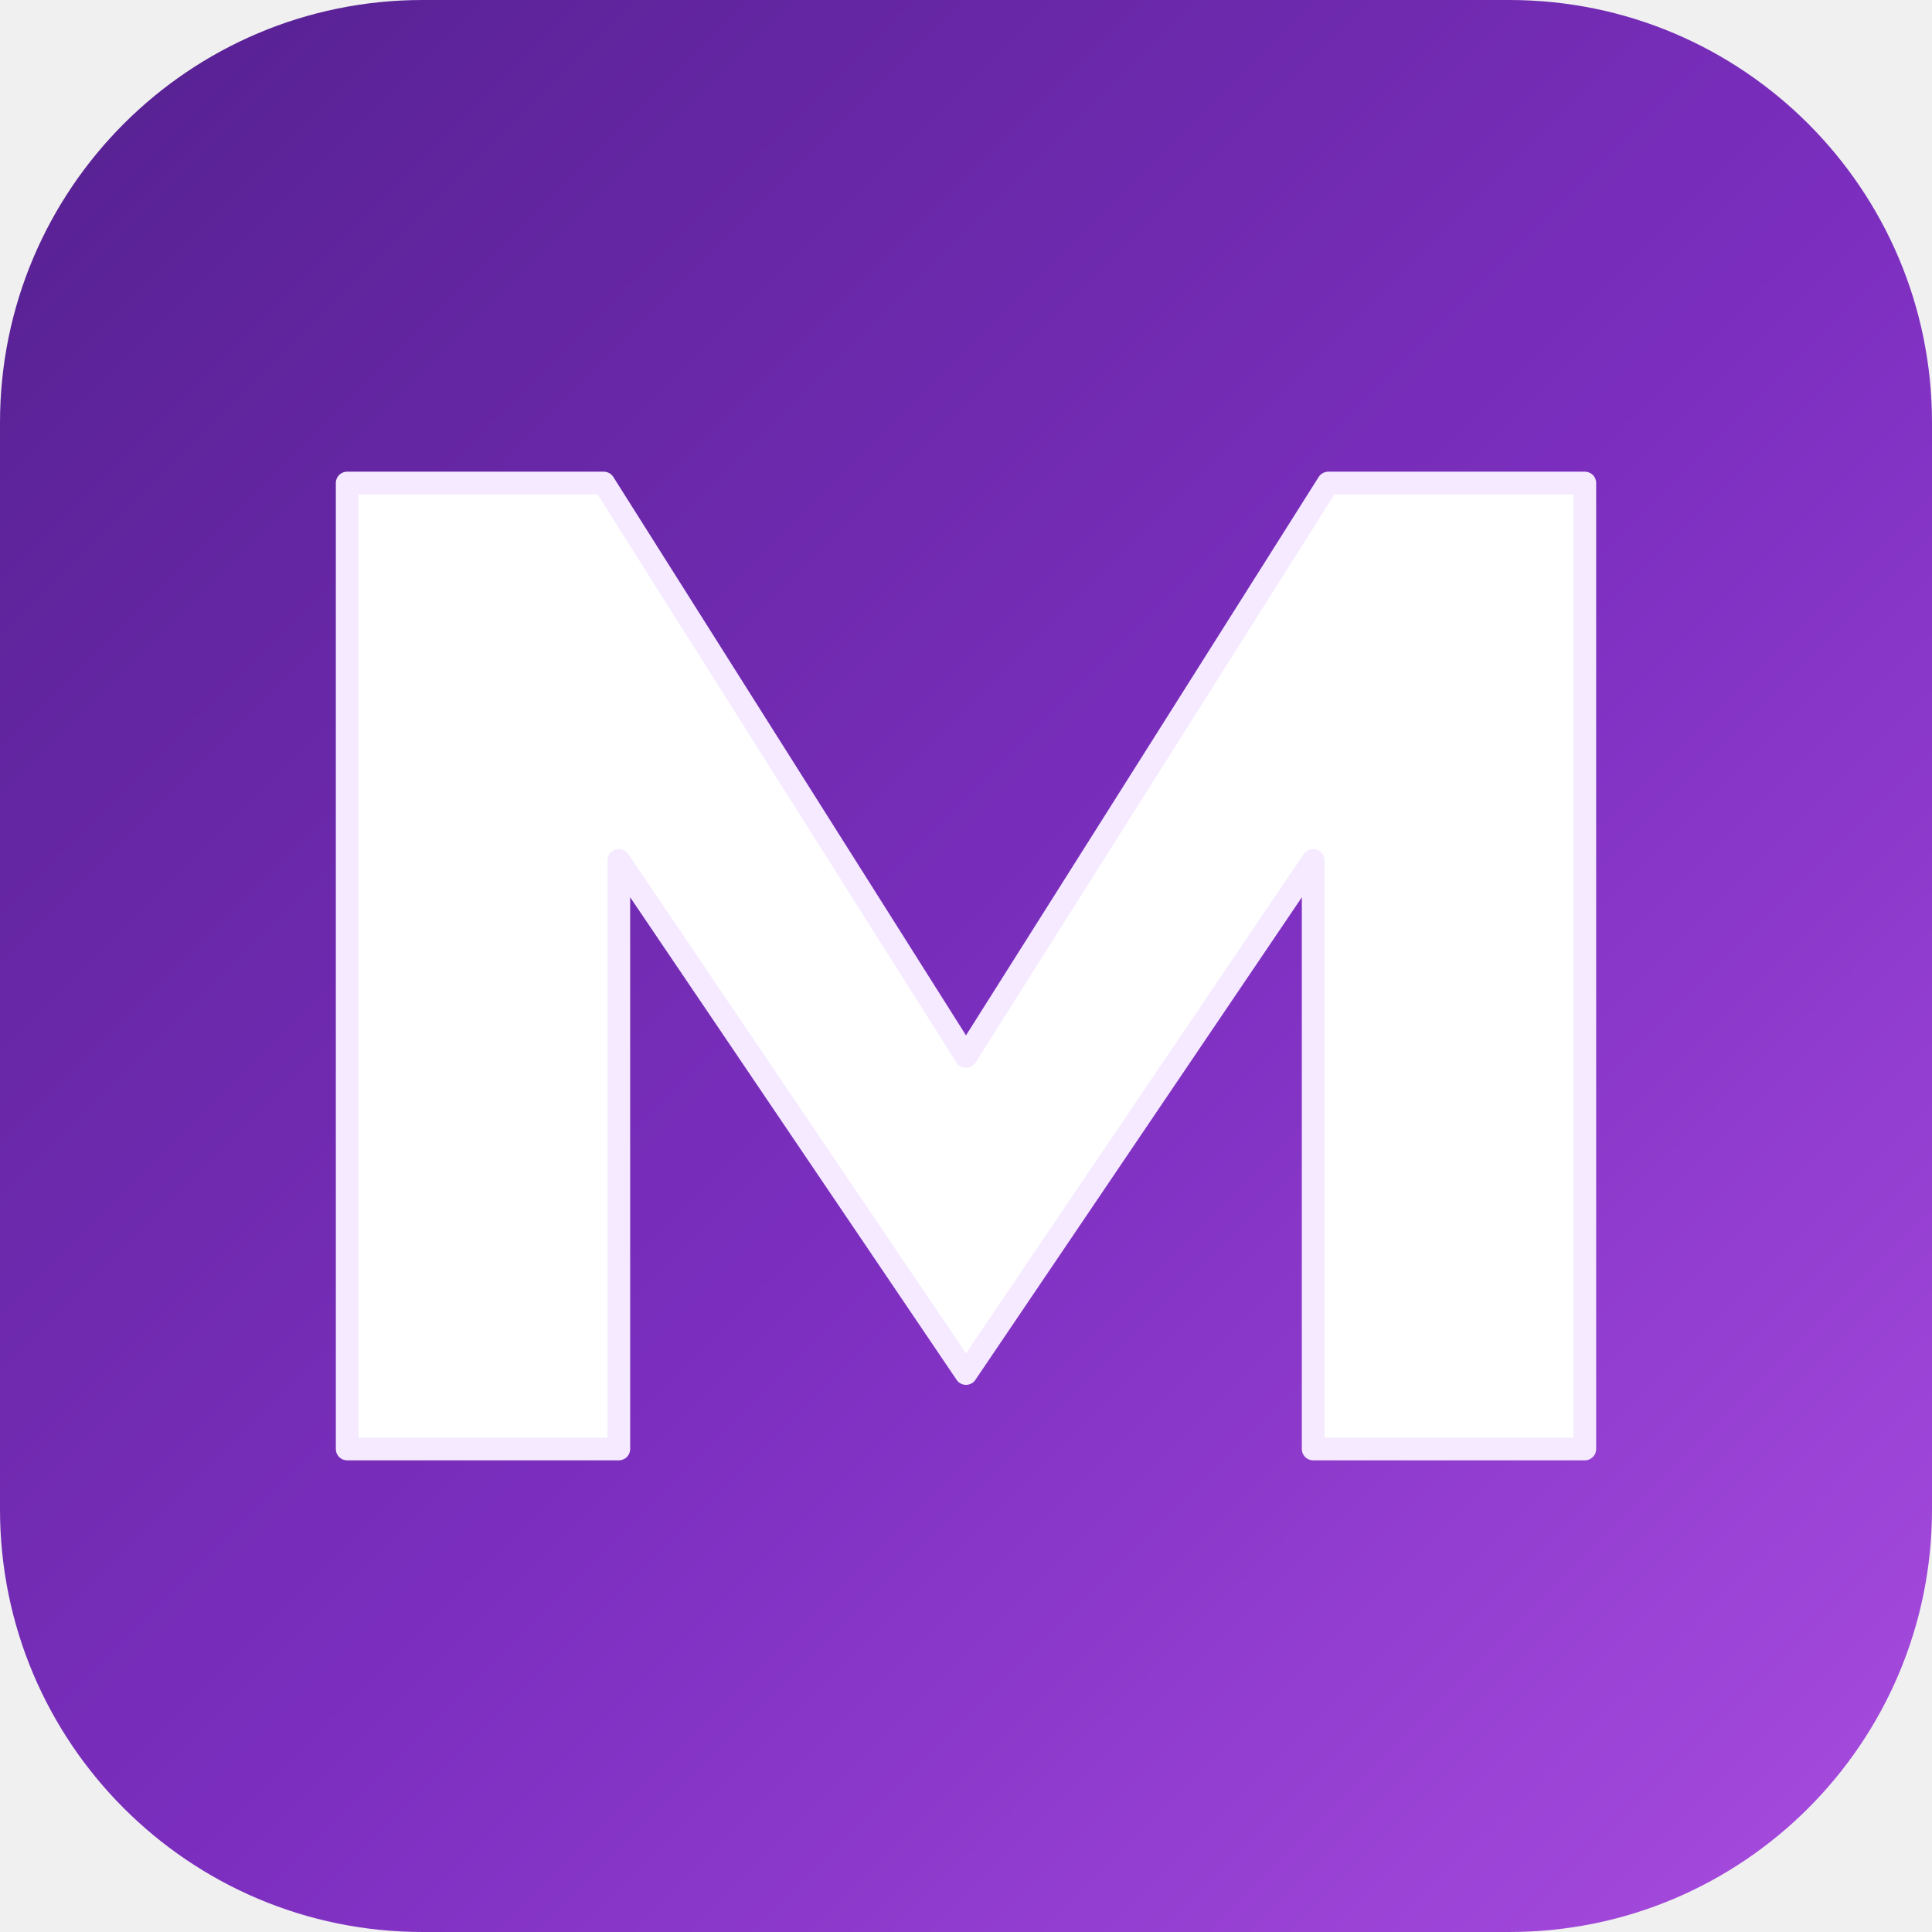
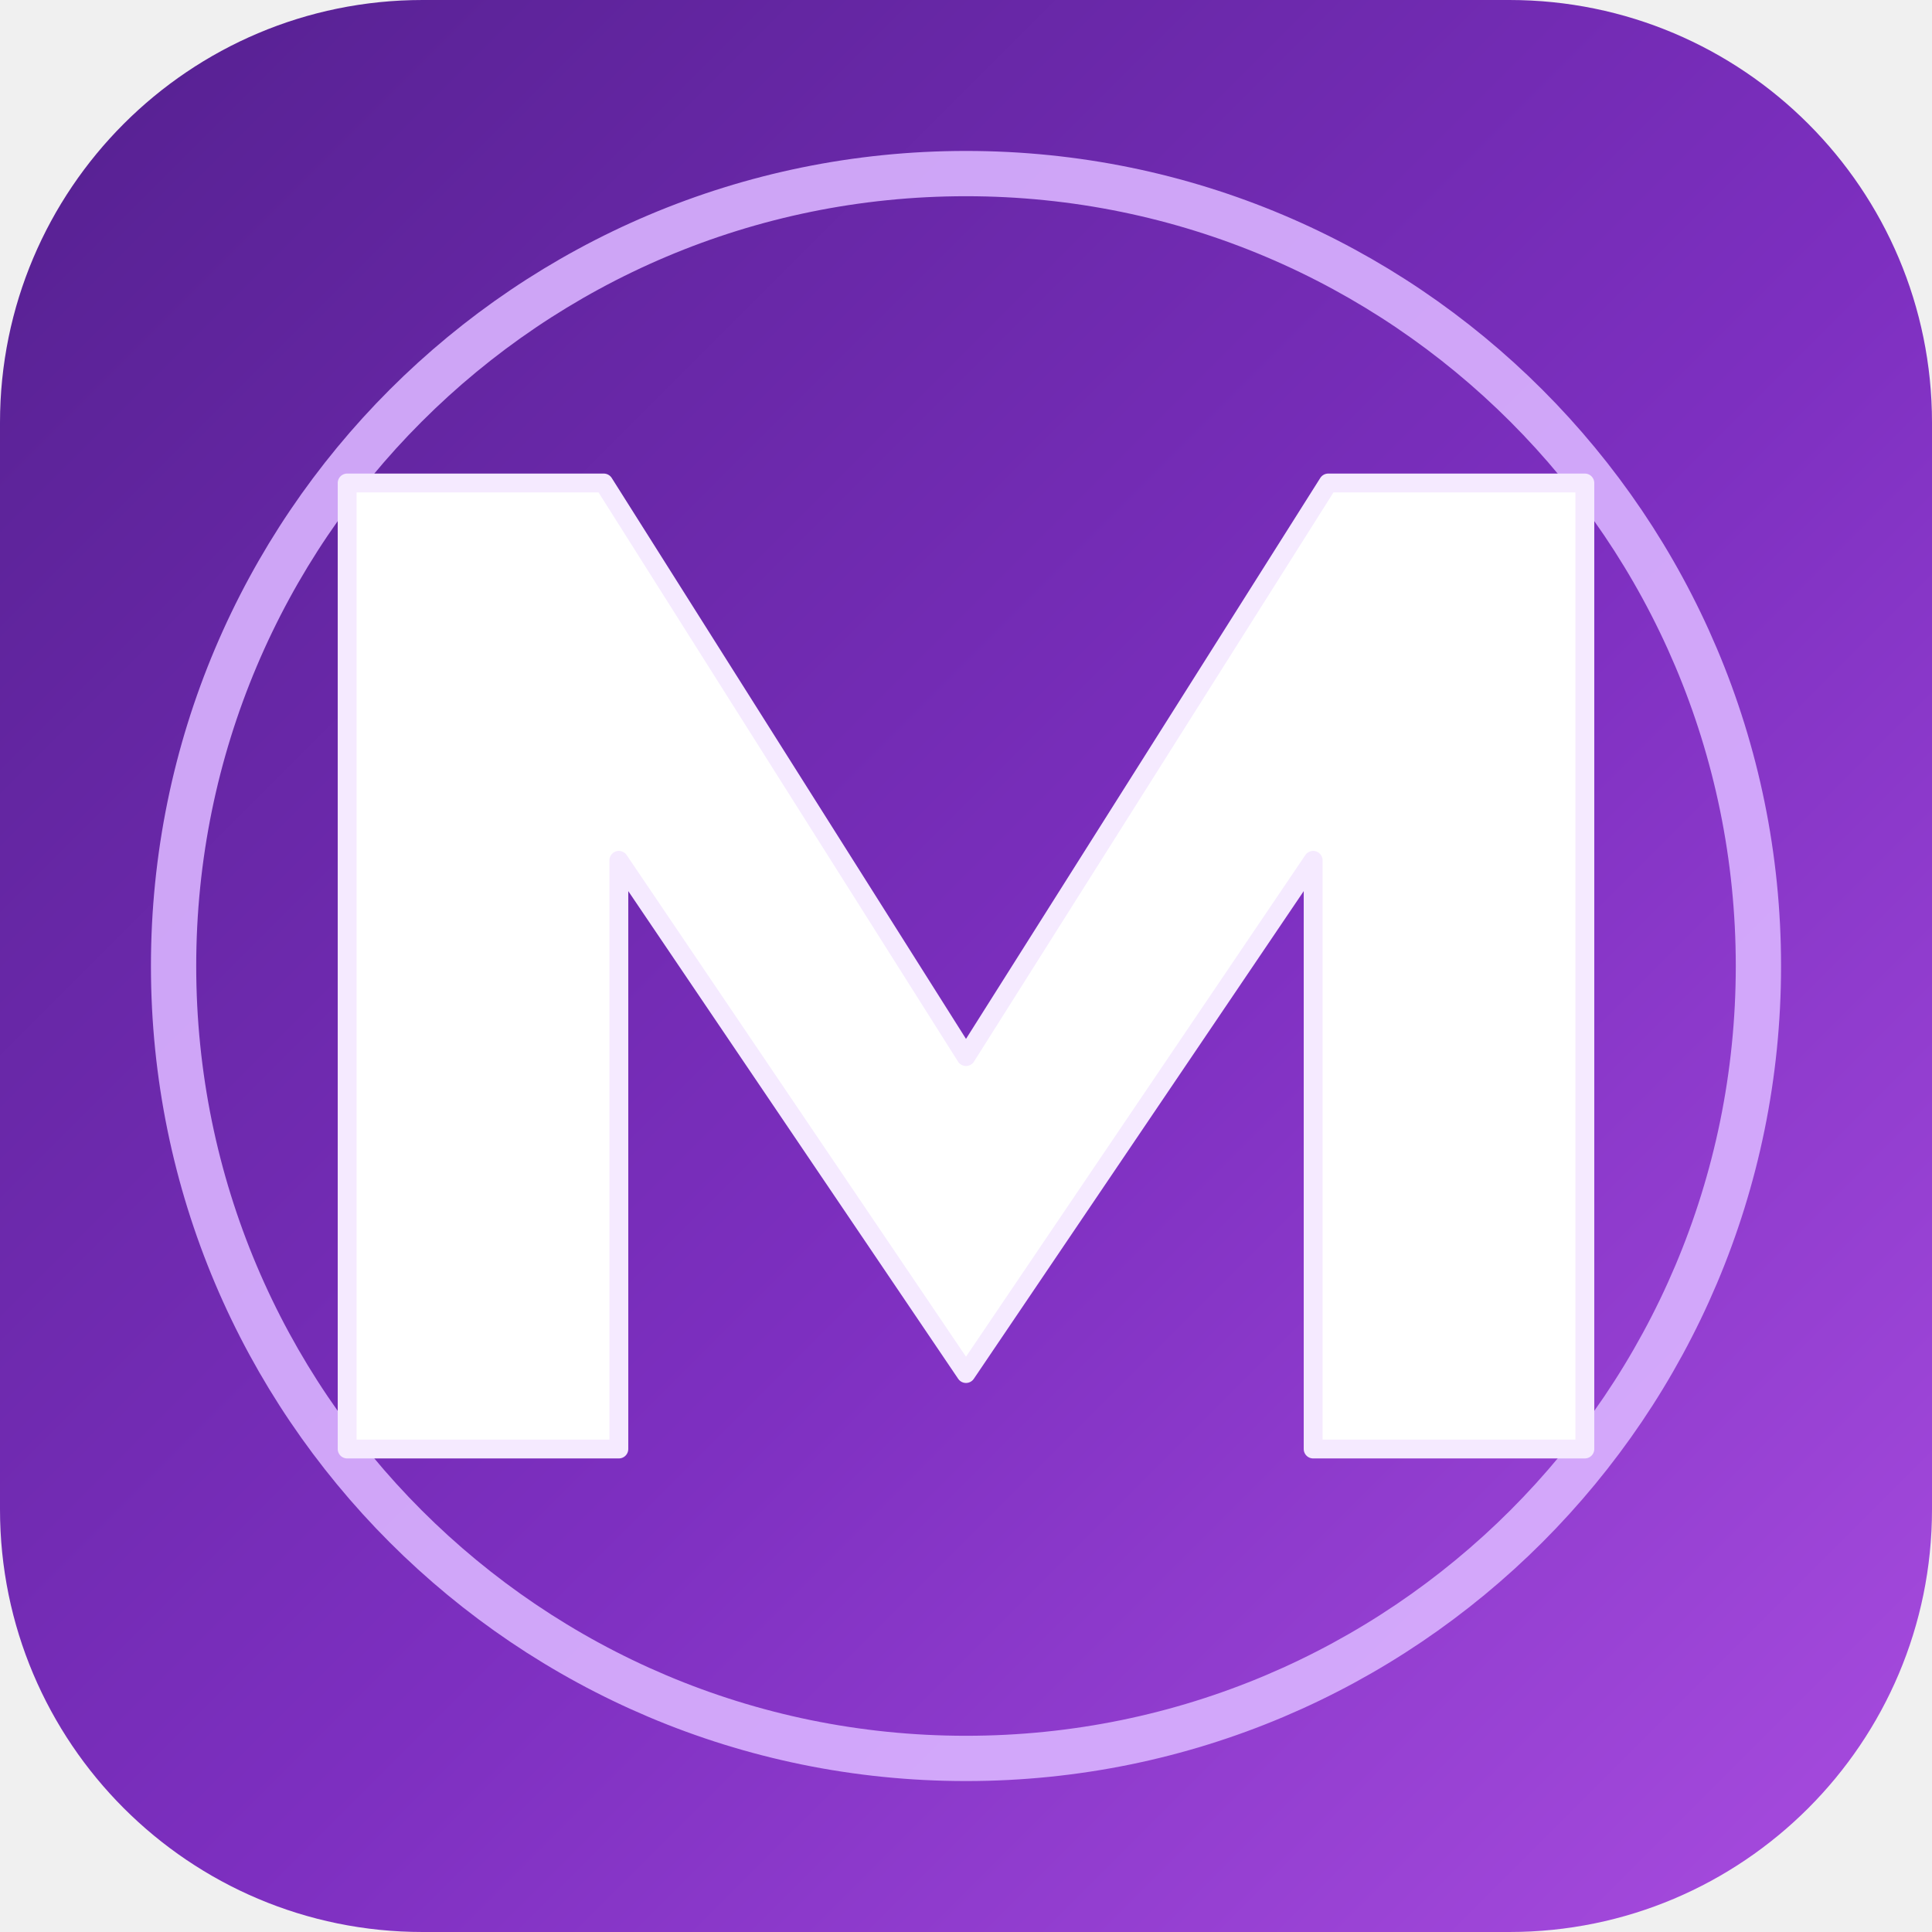
- <svg xmlns="http://www.w3.org/2000/svg" viewBox="0 0 128 128">
+ <svg xmlns="http://www.w3.org/2000/svg" width="512" height="512" viewBox="0 0 512 512">
  <defs>
    <linearGradient id="fondo" x1="0" y1="0" x2="1" y2="1">
      <stop offset="0" stop-color="#54208f" />
      <stop offset="0.55" stop-color="#7d2fc0" />
      <stop offset="1" stop-color="#a94de0" />
    </linearGradient>
  </defs>
-   <rect width="128" height="128" rx="28" fill="url(#fondo)" />
-   <path d="M23 96V32h17l24 38 24-38h17v64H87V57L64 91 41 57v39z" fill="#fff" stroke="#f5eaff" stroke-width="1.5" stroke-linejoin="round" />
+   <rect width="512" height="512" rx="112" fill="url(#fondo)" />
+   <circle cx="256" cy="256" r="210" fill="none" stroke="#d9b2ff" stroke-width="12" opacity=".9" />
+   <path d="M92 384V128h68l96 152 96-152h68v256h-72V228l-92 136-92-136v156z" fill="#fff" stroke="#f5eaff" stroke-width="5" stroke-linejoin="round" />
</svg>
